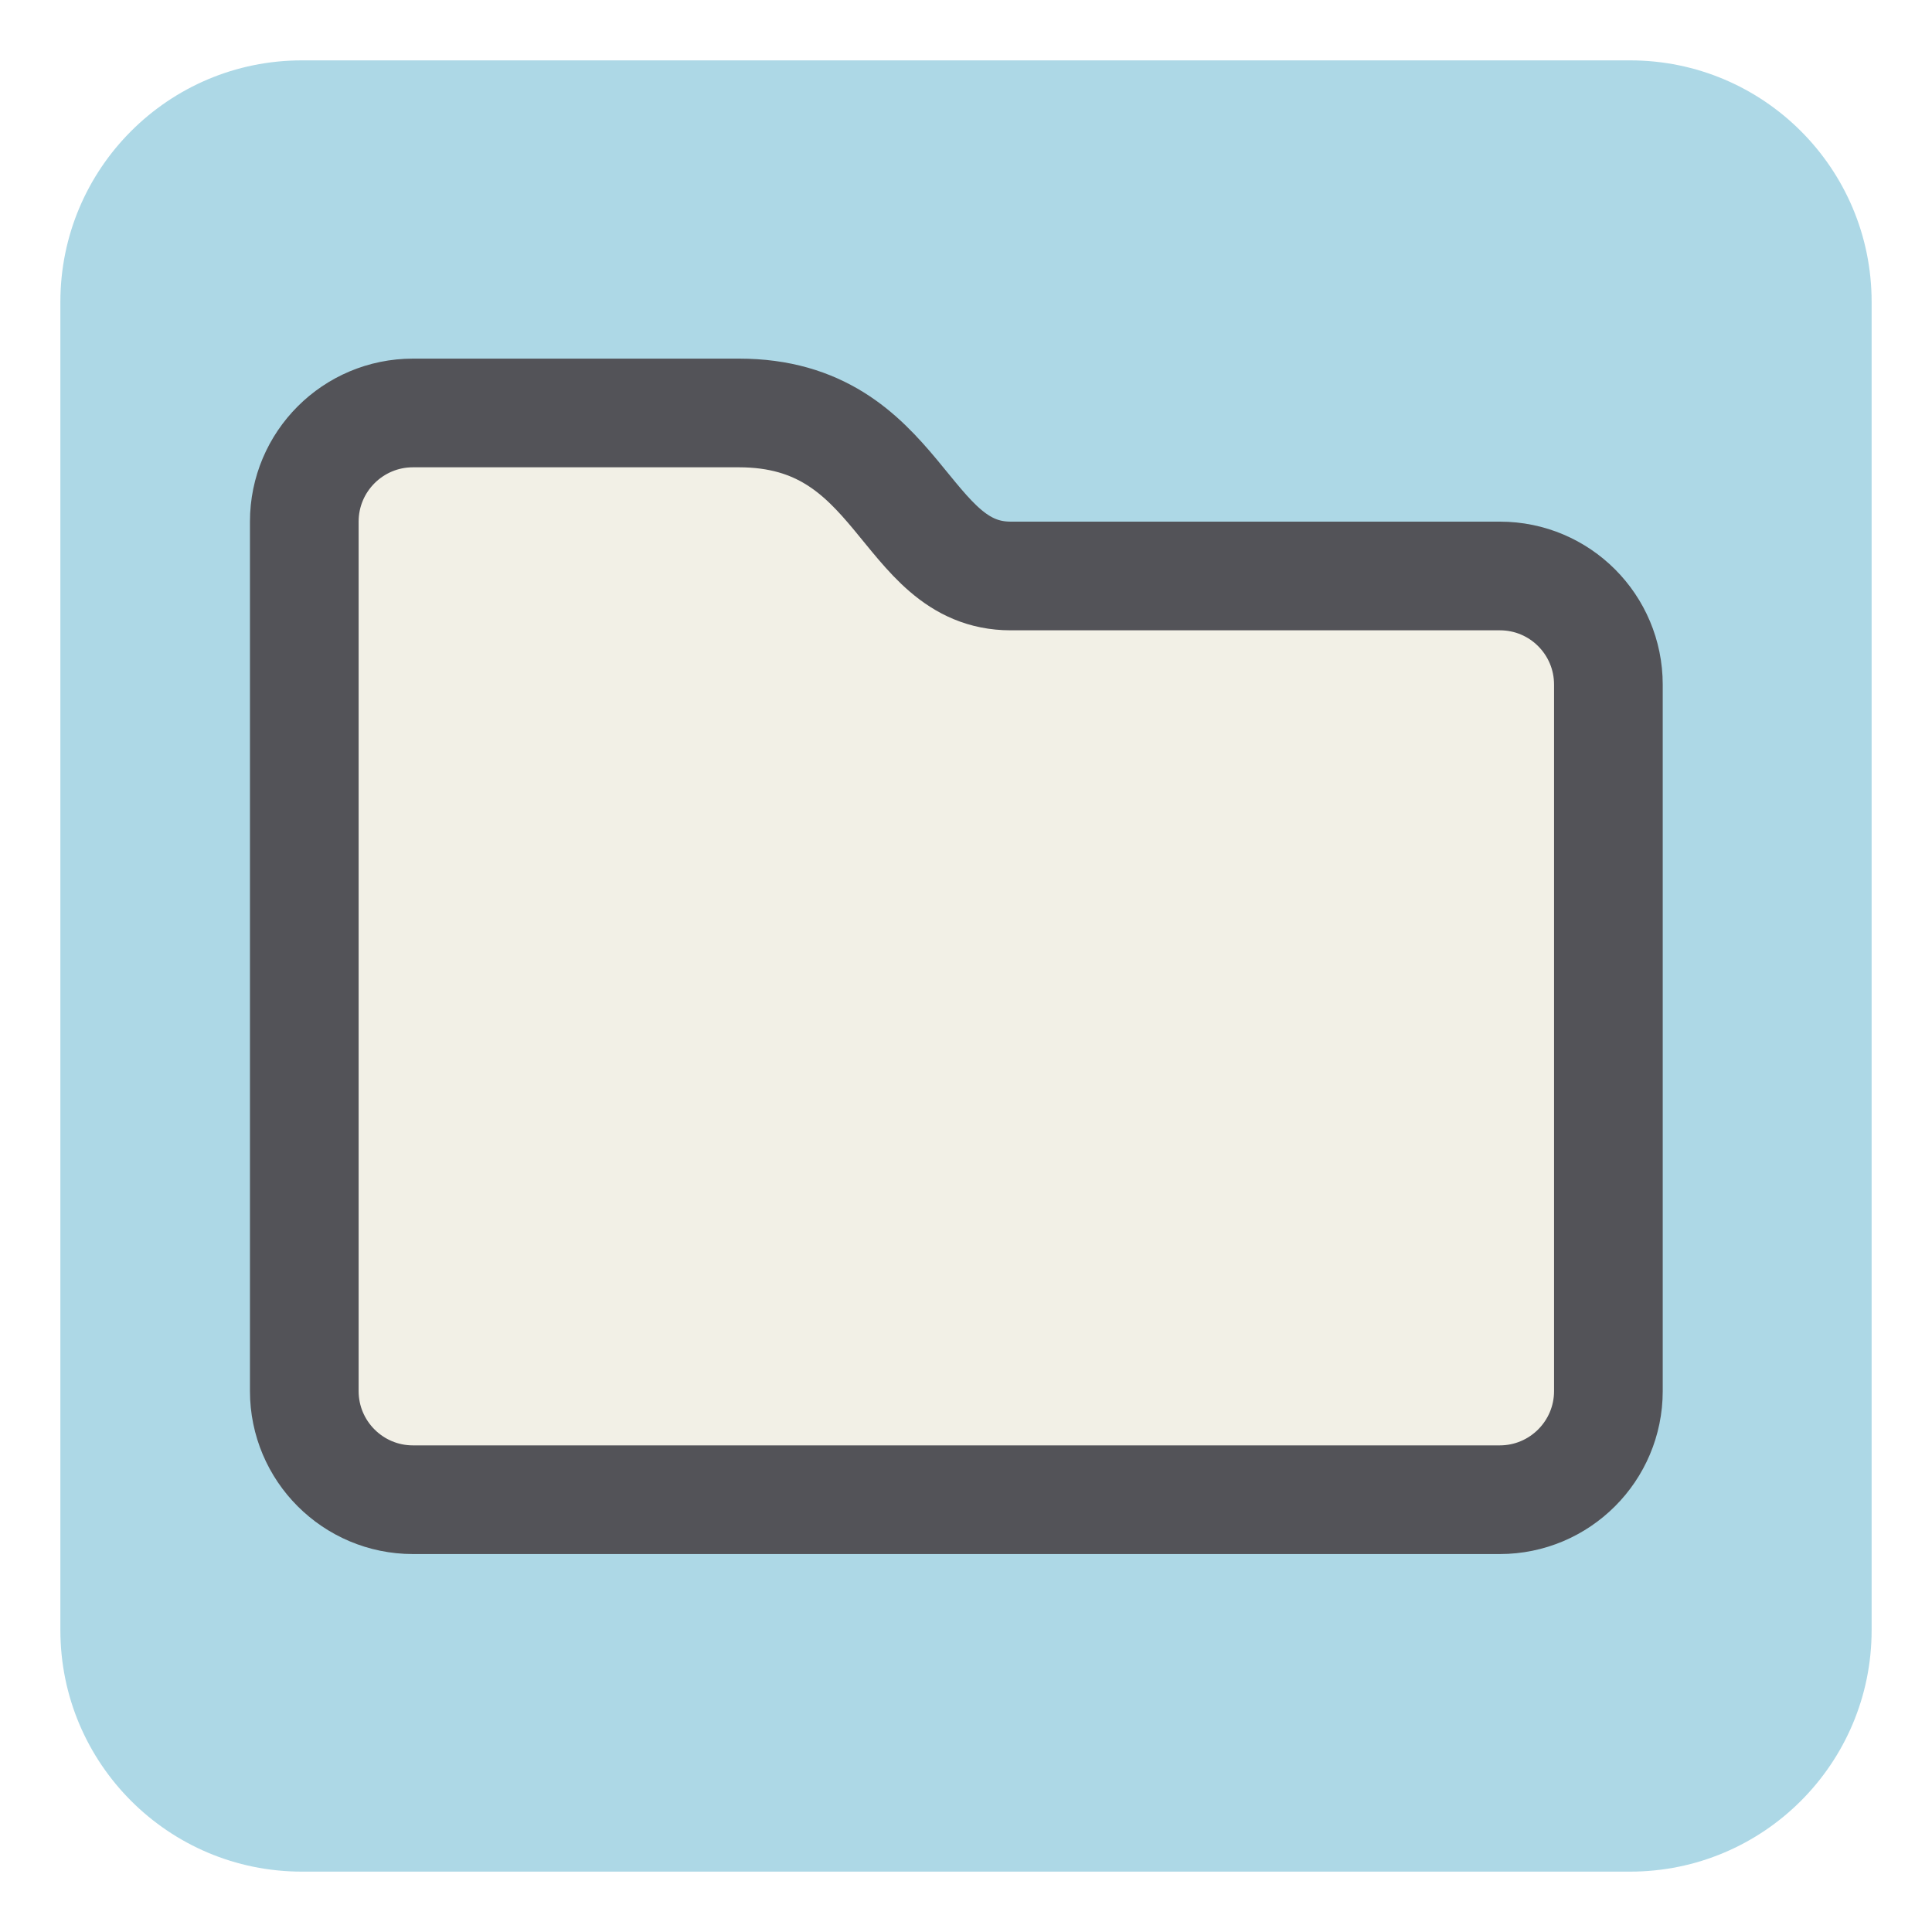
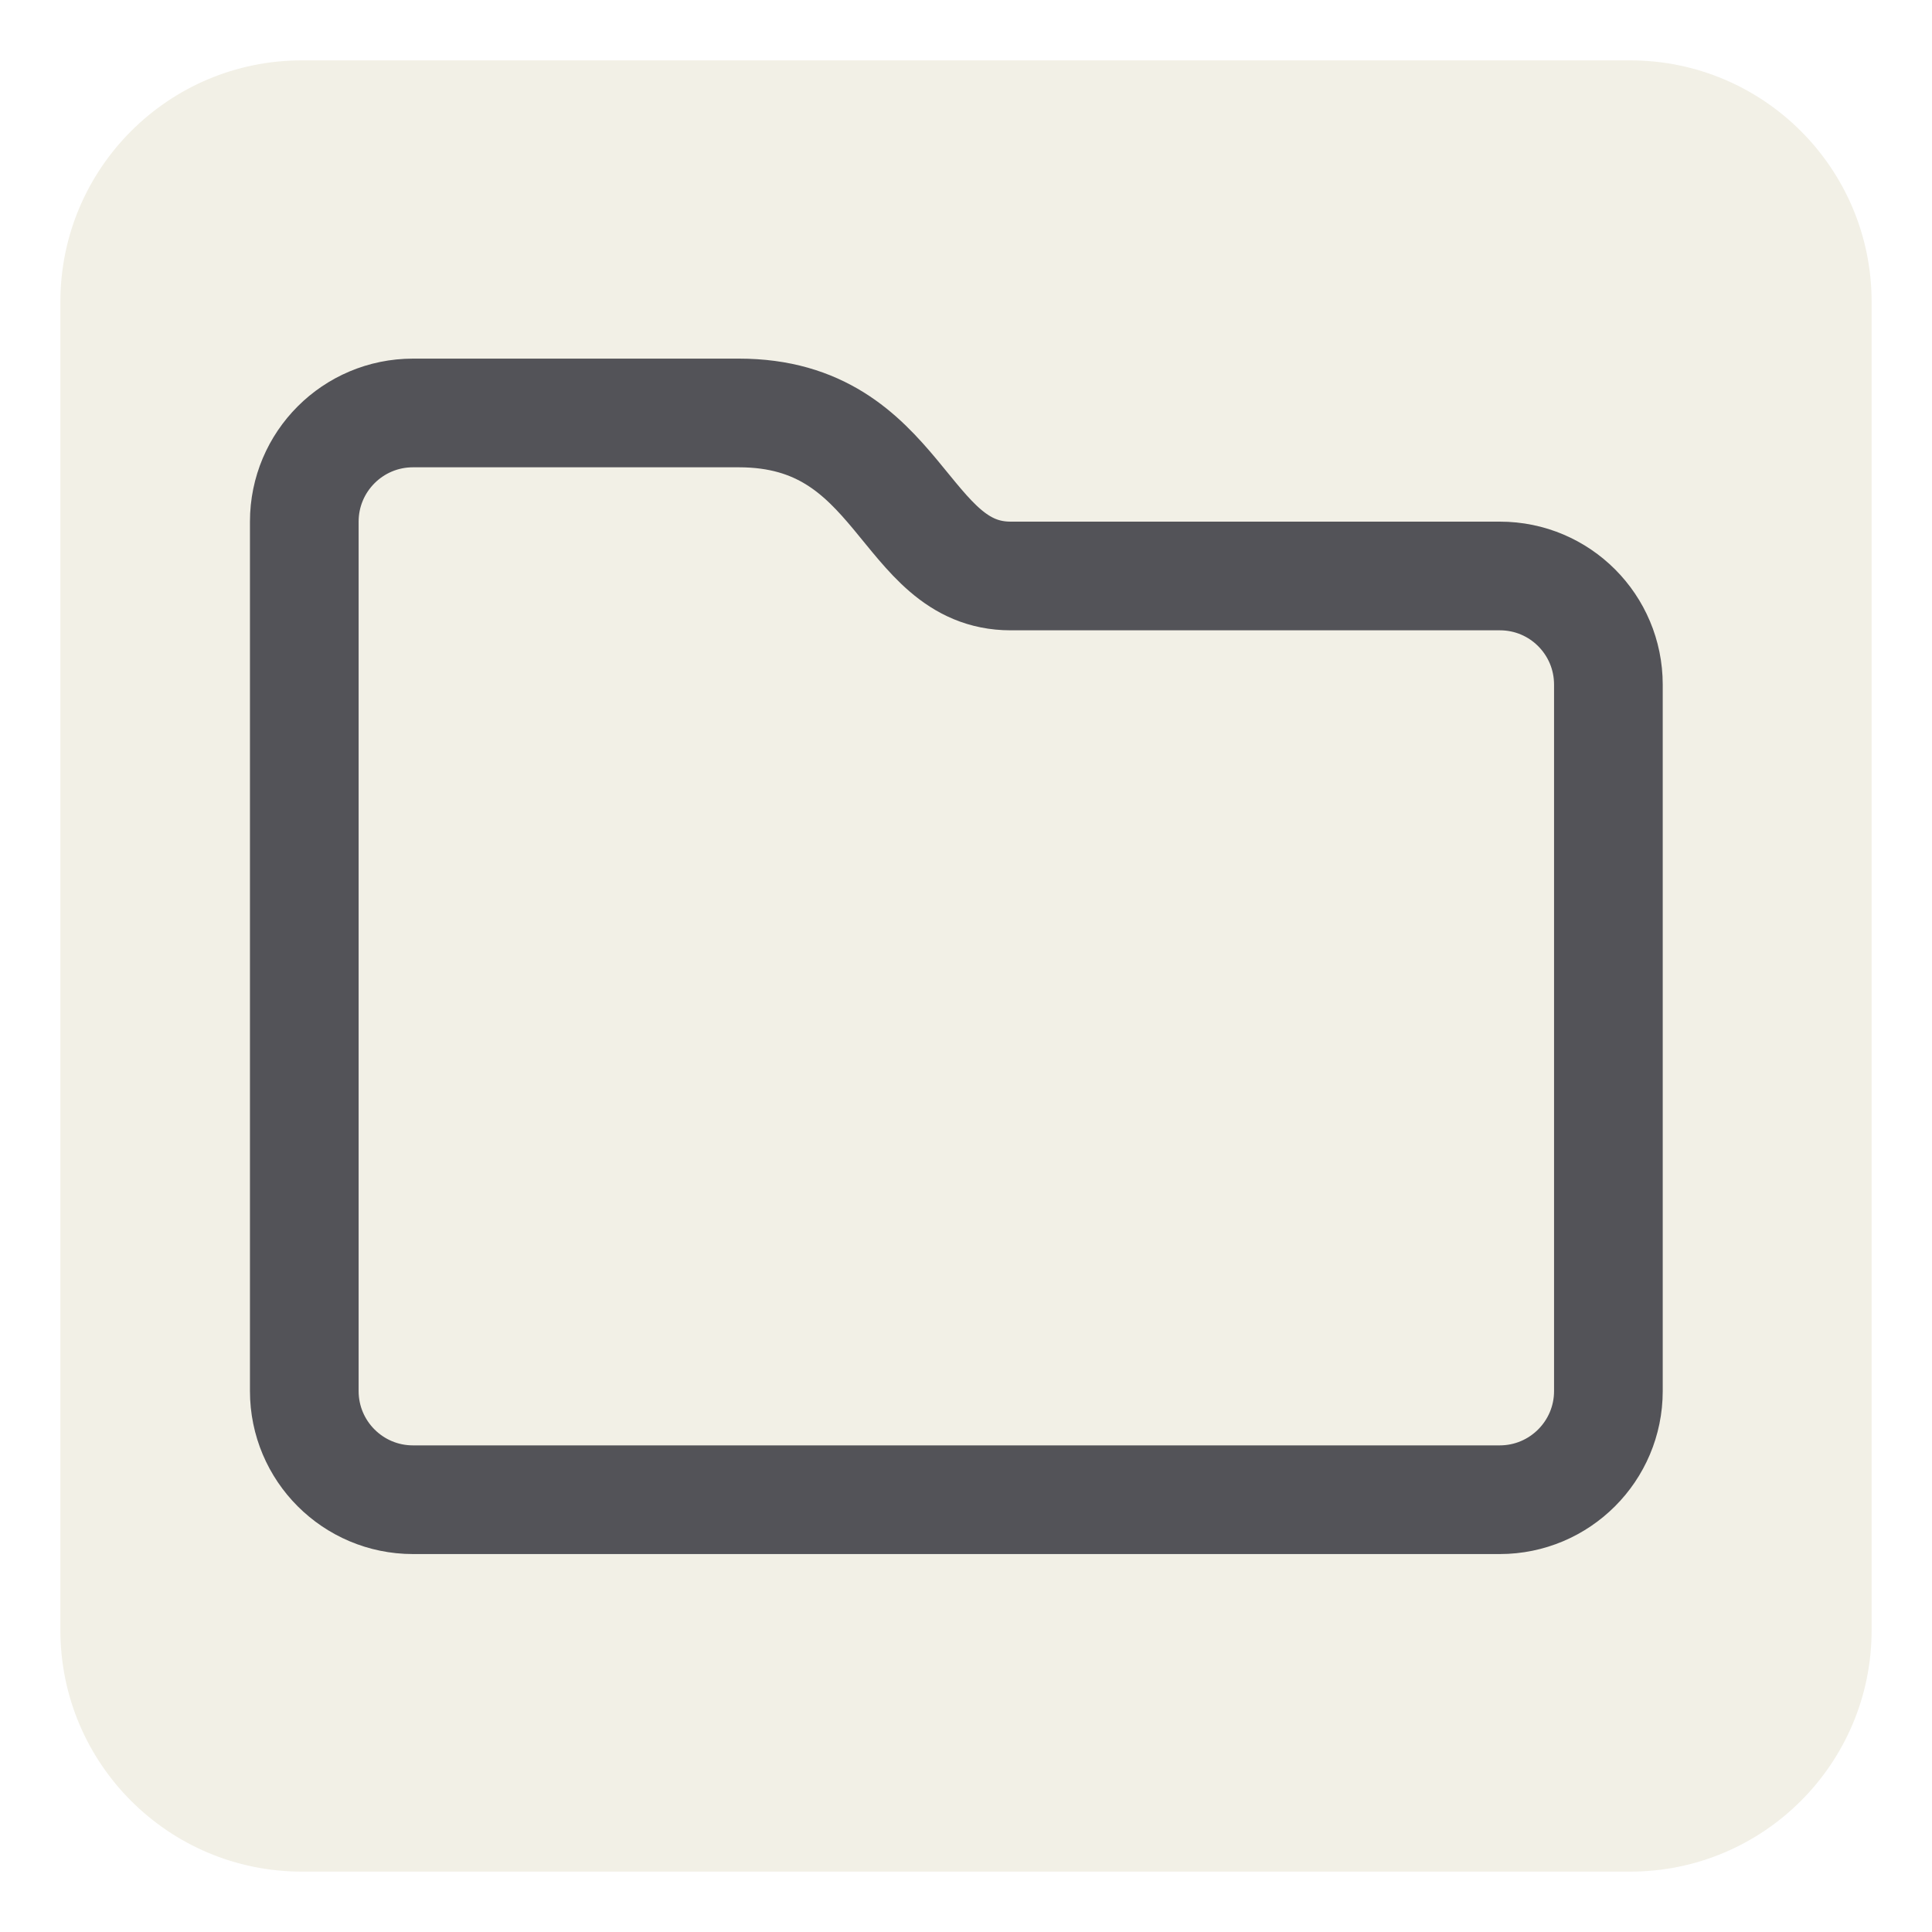
<svg xmlns="http://www.w3.org/2000/svg" width="512px" height="512px" viewBox="0 0 32 32" fill="#F2F0E6">
-   <rect x="1" y="1" width="30" height="30" rx="4" ry="4" fill="lightblue" />
+   <rect x="1" y="1" width="30" height="30" rx="4" ry="4" fill="#F2F0E6" />
  <path stroke="#535358" stroke-linecap="round" stroke-width="2" d="M28 11v13a2 2 0 01-2 2H6a2 2 0 01-2-2V8a2 2 0 012-2h6c3 0 3 3 5 3h9.003C27.108 9 28 9.895 28 11z" transform="scale(0.9) translate(1.6, 1.6)" />
</svg>
